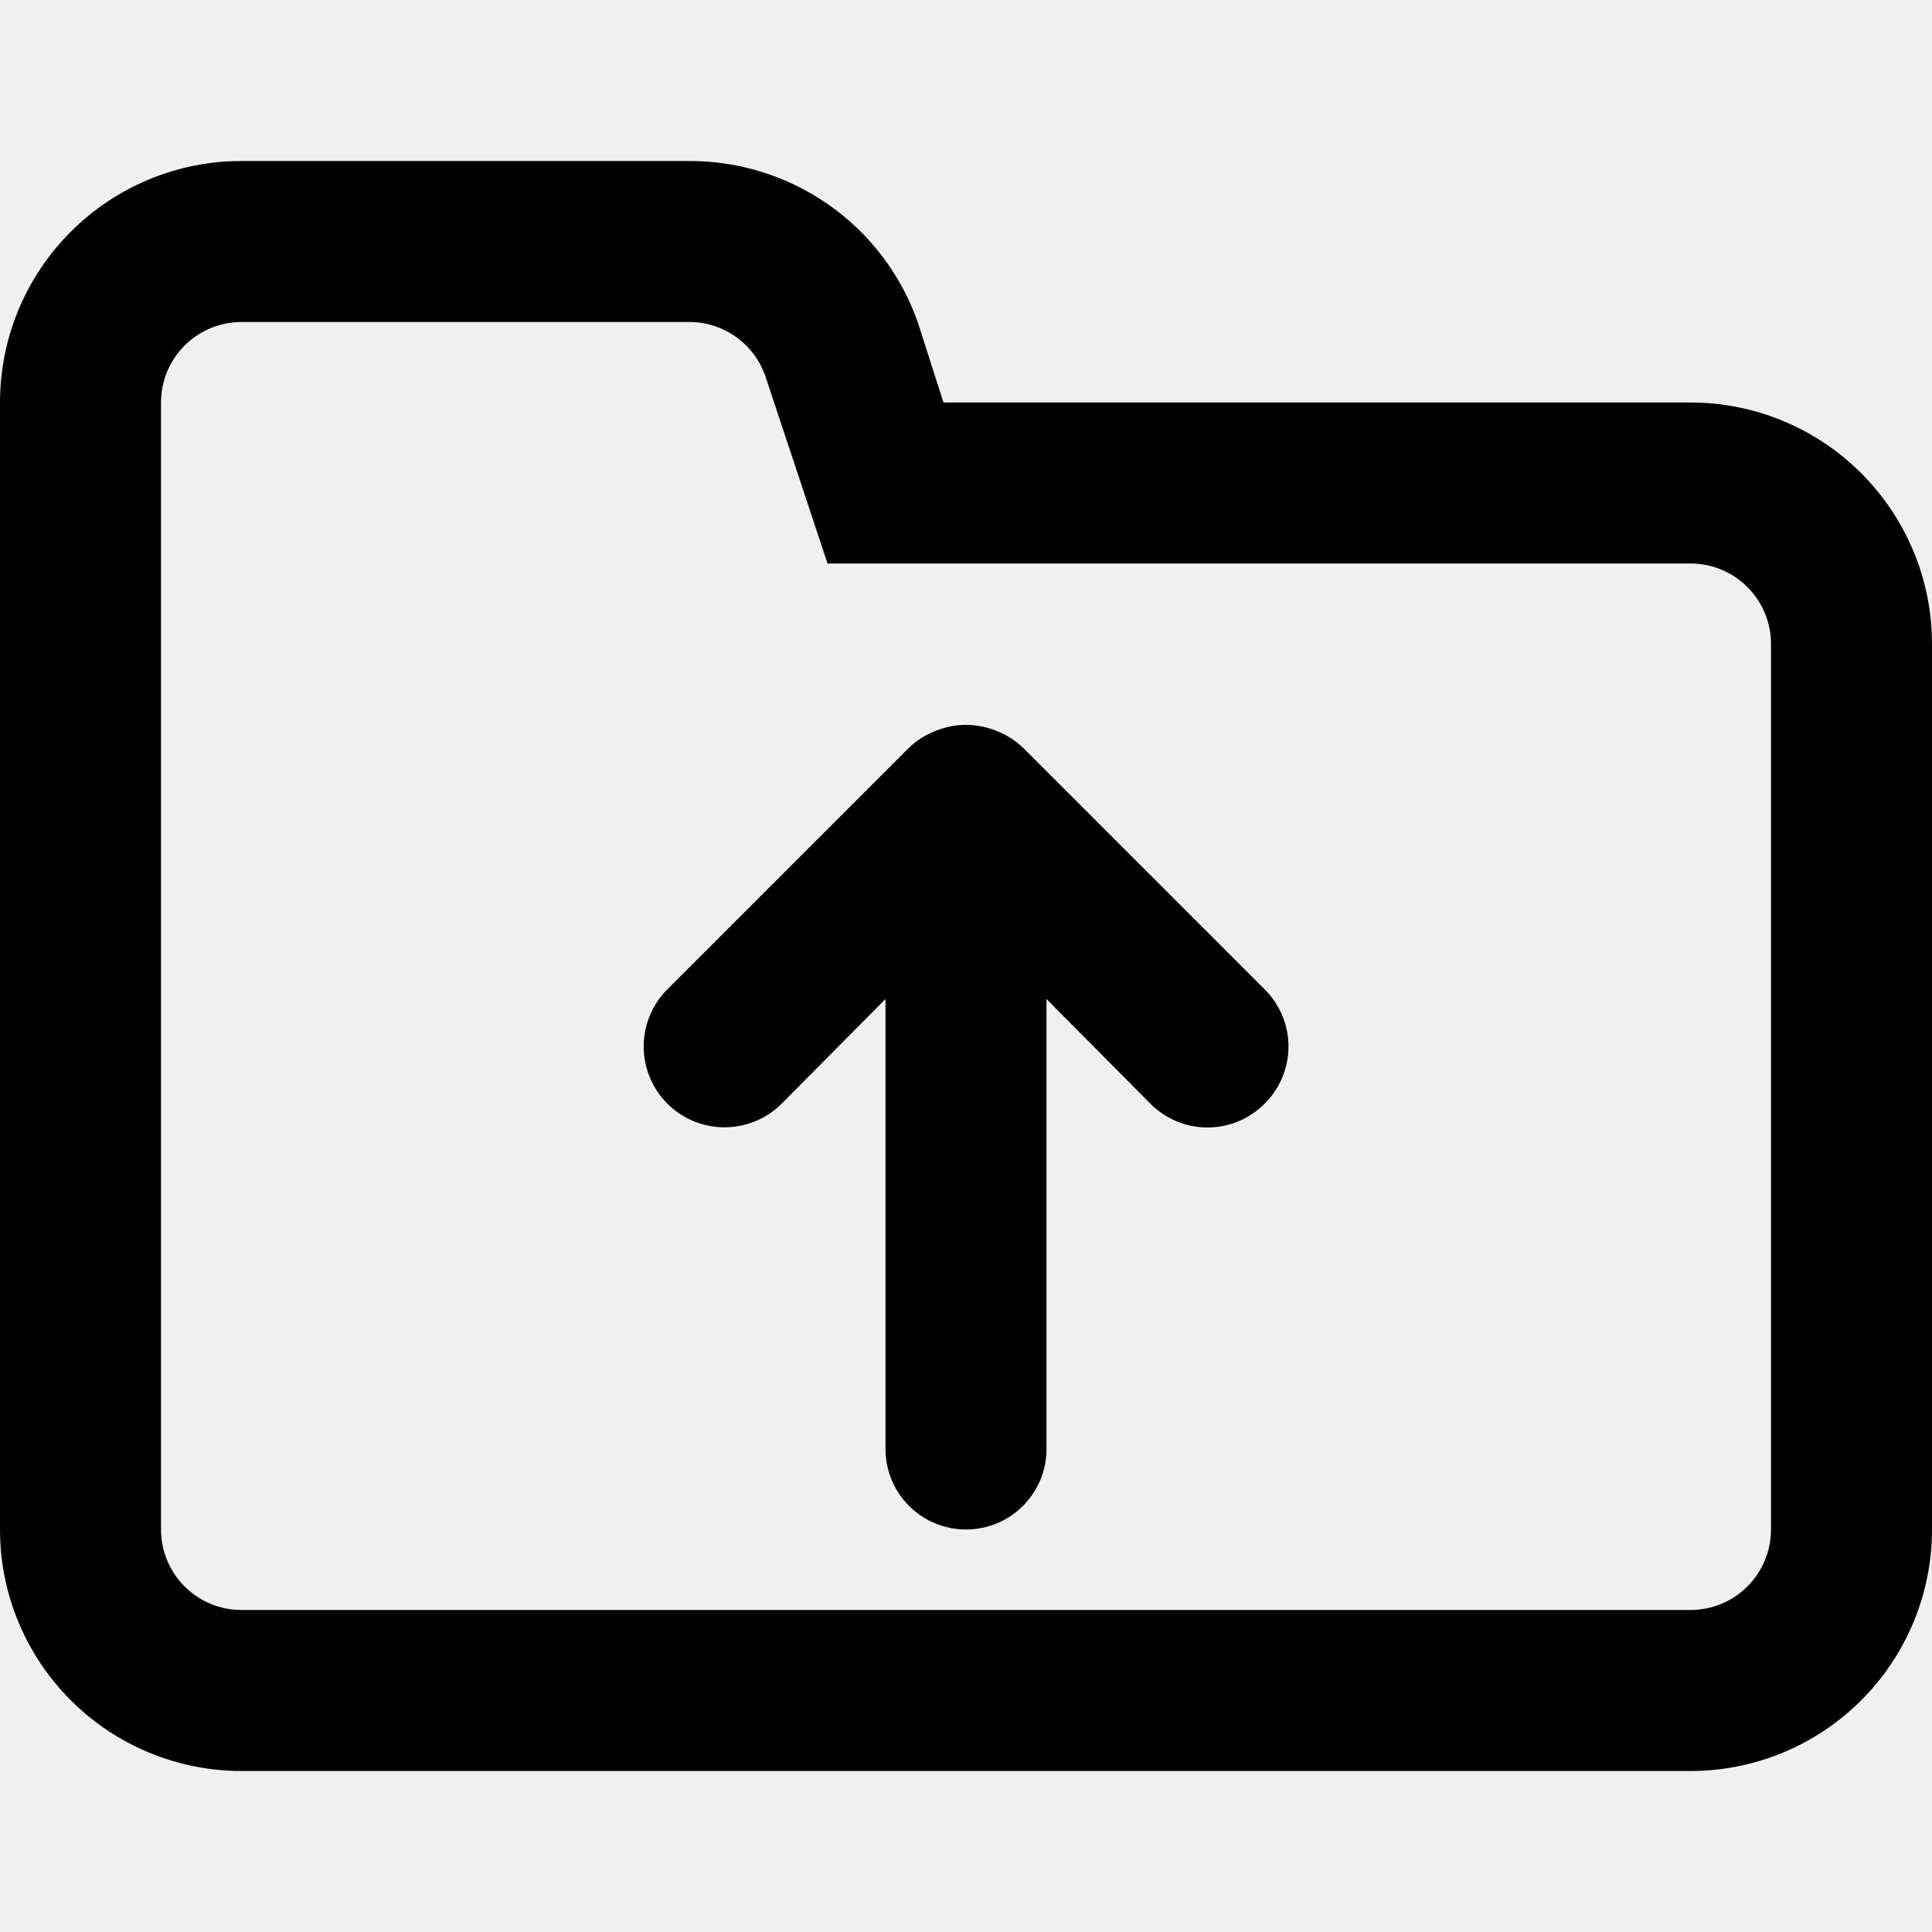
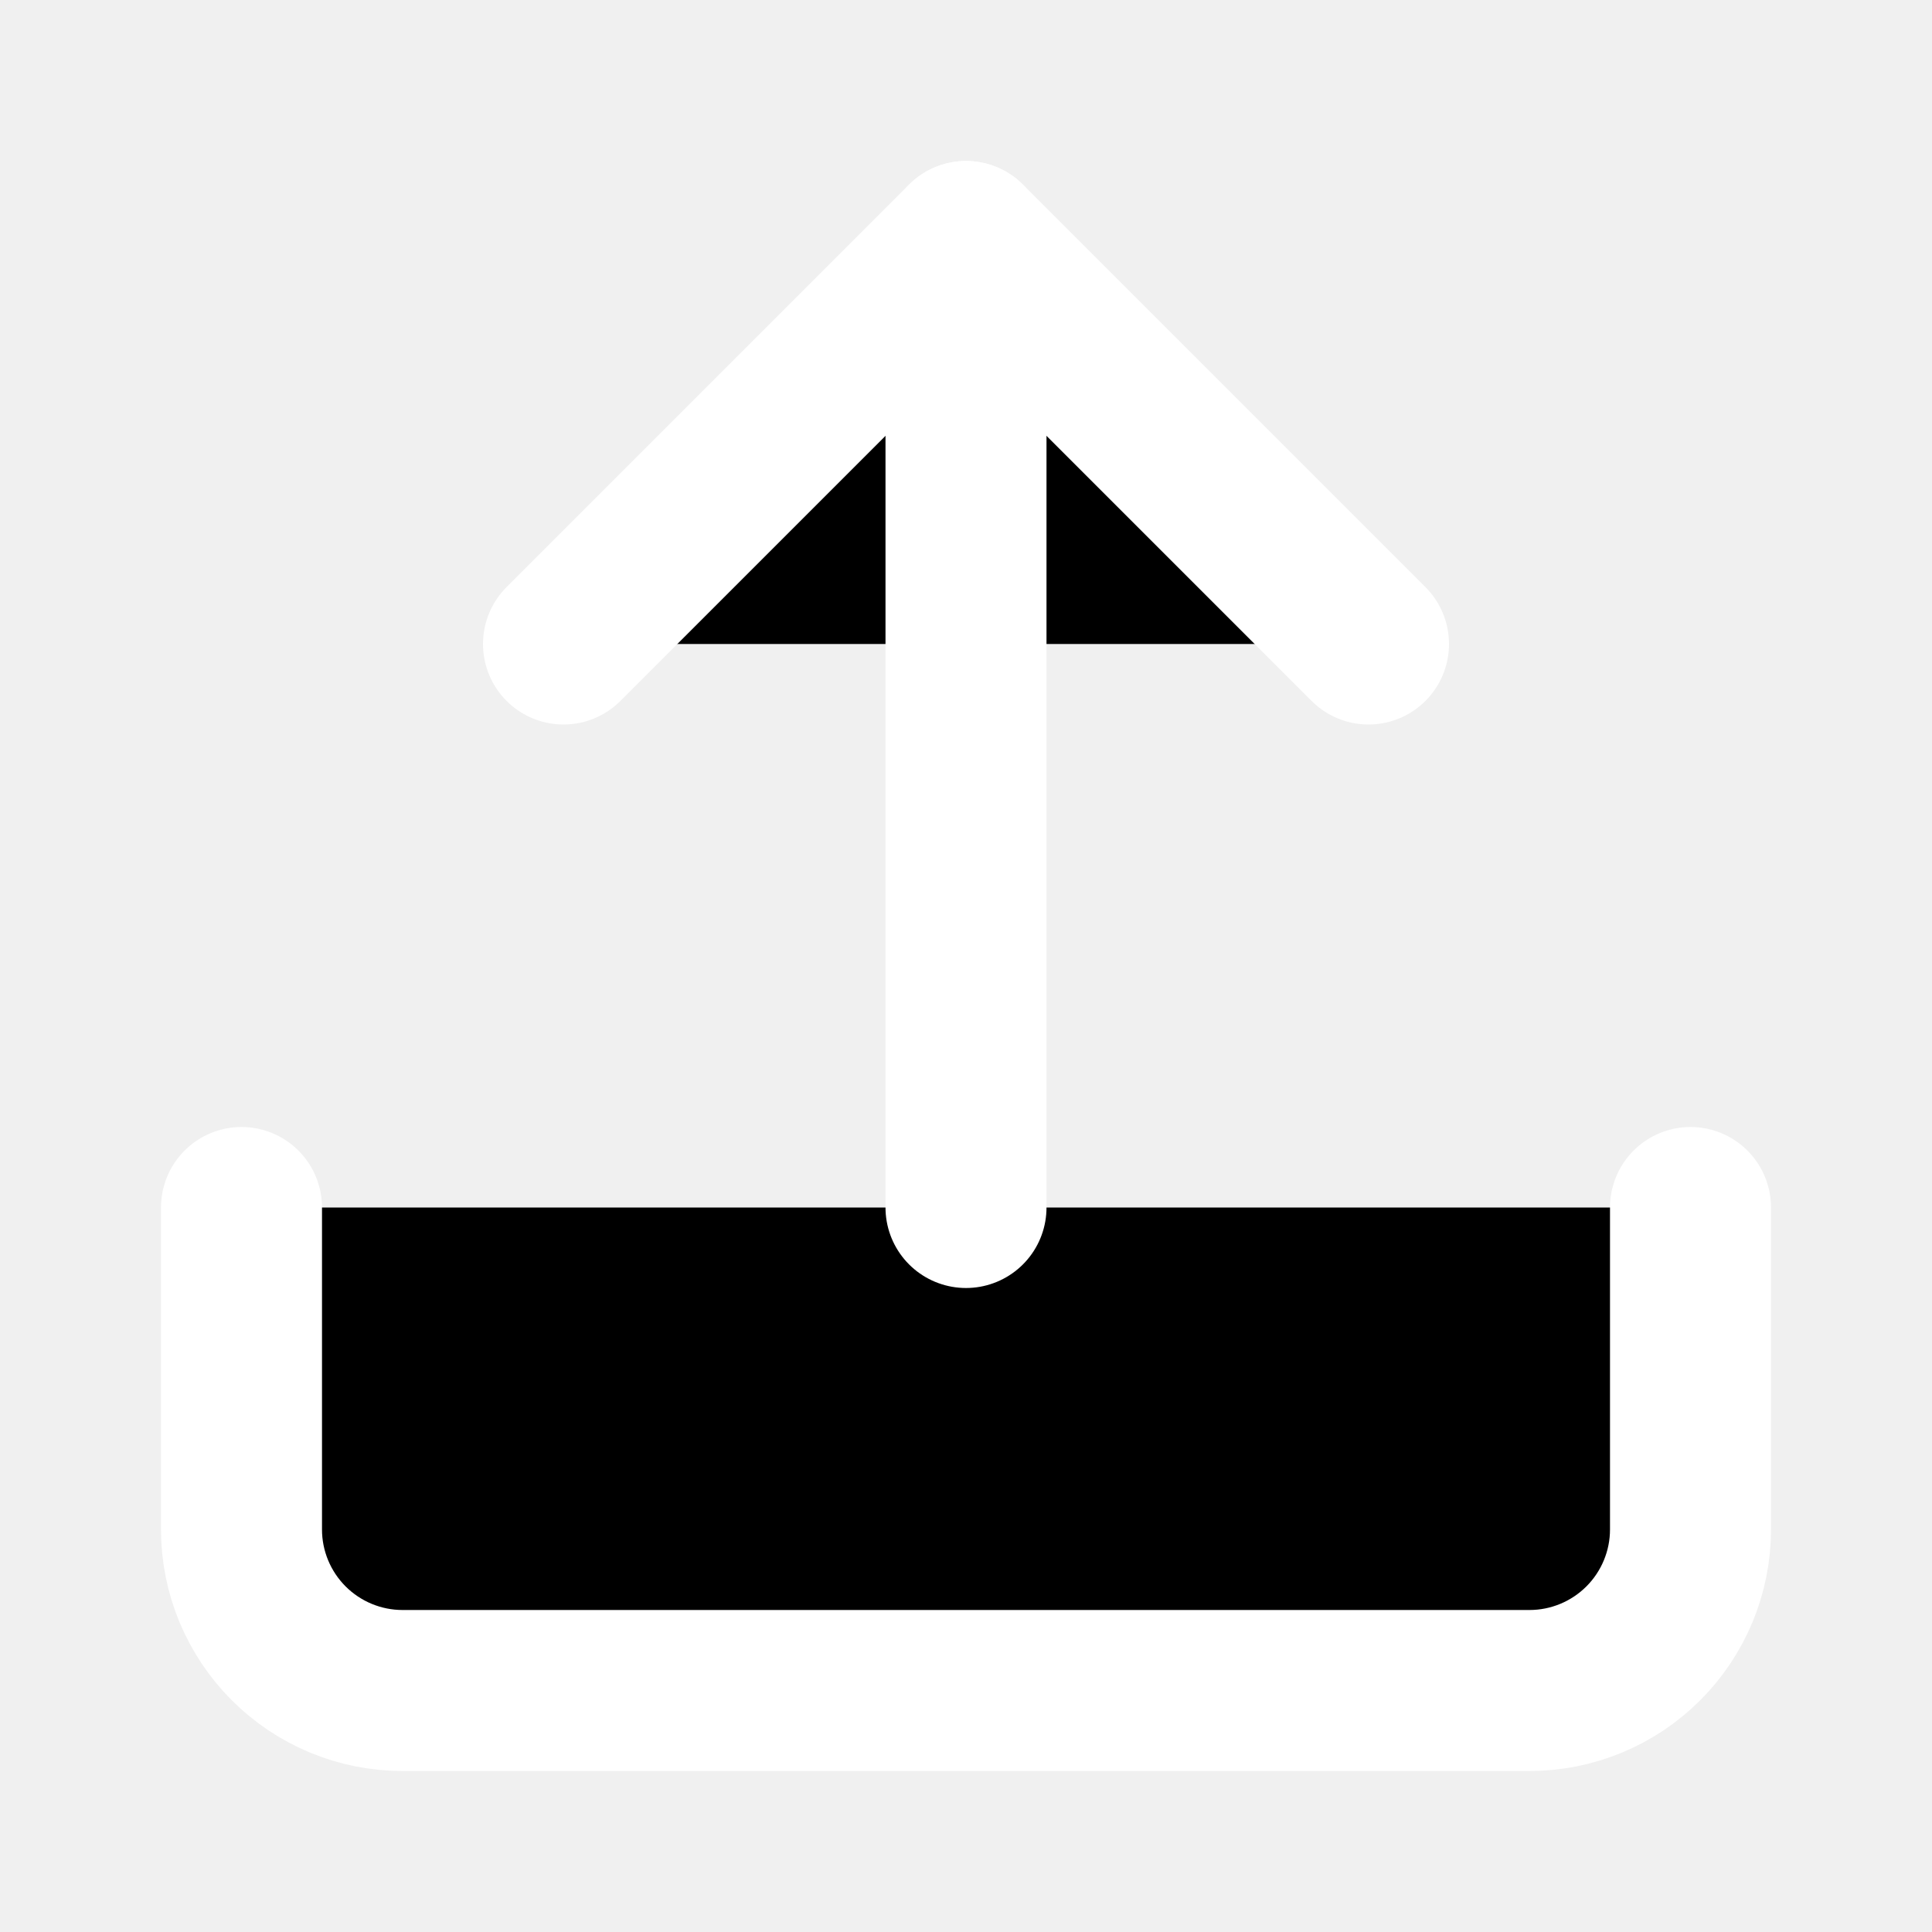
- <svg viewBox="0 0 24 24">
-   <path d="M21 5H11.72L11.4 4C11.193 3.413 10.808 2.905 10.299 2.547C9.79 2.189 9.182 1.998 8.56 2H3C2.204 2 1.441 2.316 0.879 2.879C0.316 3.441 0 4.204 0 5L0 19C0 19.796 0.316 20.559 0.879 21.121C1.441 21.684 2.204 22 3 22H21C21.796 22 22.559 21.684 23.121 21.121C23.684 20.559 24 19.796 24 19V8C24 7.204 23.684 6.441 23.121 5.879C22.559 5.316 21.796 5 21 5ZM22 19C22 19.265 21.895 19.52 21.707 19.707C21.52 19.895 21.265 20 21 20H3C2.735 20 2.48 19.895 2.293 19.707C2.105 19.52 2 19.265 2 19V5C2 4.735 2.105 4.48 2.293 4.293C2.48 4.105 2.735 4 3 4H8.56C8.77 3.999 8.974 4.065 9.145 4.187C9.315 4.309 9.443 4.481 9.51 4.68L10.28 7H21C21.265 7 21.52 7.105 21.707 7.293C21.895 7.48 22 7.735 22 8V19Z" />
-   <path d="M12.71 9.29C12.615 9.199 12.503 9.128 12.38 9.08C12.136 8.98 11.864 8.98 11.62 9.08C11.497 9.128 11.385 9.199 11.29 9.29L8.29 12.29C8.102 12.478 7.996 12.734 7.996 13C7.996 13.266 8.102 13.522 8.29 13.71C8.478 13.898 8.734 14.004 9 14.004C9.266 14.004 9.522 13.898 9.71 13.71L11 12.41V18C11 18.265 11.105 18.52 11.293 18.707C11.48 18.895 11.735 19 12 19C12.265 19 12.52 18.895 12.707 18.707C12.895 18.52 13 18.265 13 18V12.41L14.29 13.71C14.383 13.804 14.494 13.878 14.615 13.929C14.737 13.98 14.868 14.006 15 14.006C15.132 14.006 15.263 13.98 15.385 13.929C15.506 13.878 15.617 13.804 15.71 13.71C15.804 13.617 15.878 13.506 15.929 13.385C15.98 13.263 16.006 13.132 16.006 13C16.006 12.868 15.98 12.737 15.929 12.615C15.878 12.494 15.804 12.383 15.71 12.29L12.71 9.29Z" />
+ <svg xmlns="http://www.w3.org/2000/svg" viewBox="0 0 24 24" stroke="white" stroke-width="2" stroke-linecap="round" stroke-linejoin="round">
+   <path d="M21 15V19C21 19.53 20.789 20.039 20.414 20.414C20.039 20.789 19.53 21 19 21H5C4.47 21 3.961 20.789 3.586 20.414C3.211 20.039 3 19.53 3 19V15" />
+   <path d="M17 8L12 3L7 8" />
+   <path d="M12 3V15" />
</svg>
